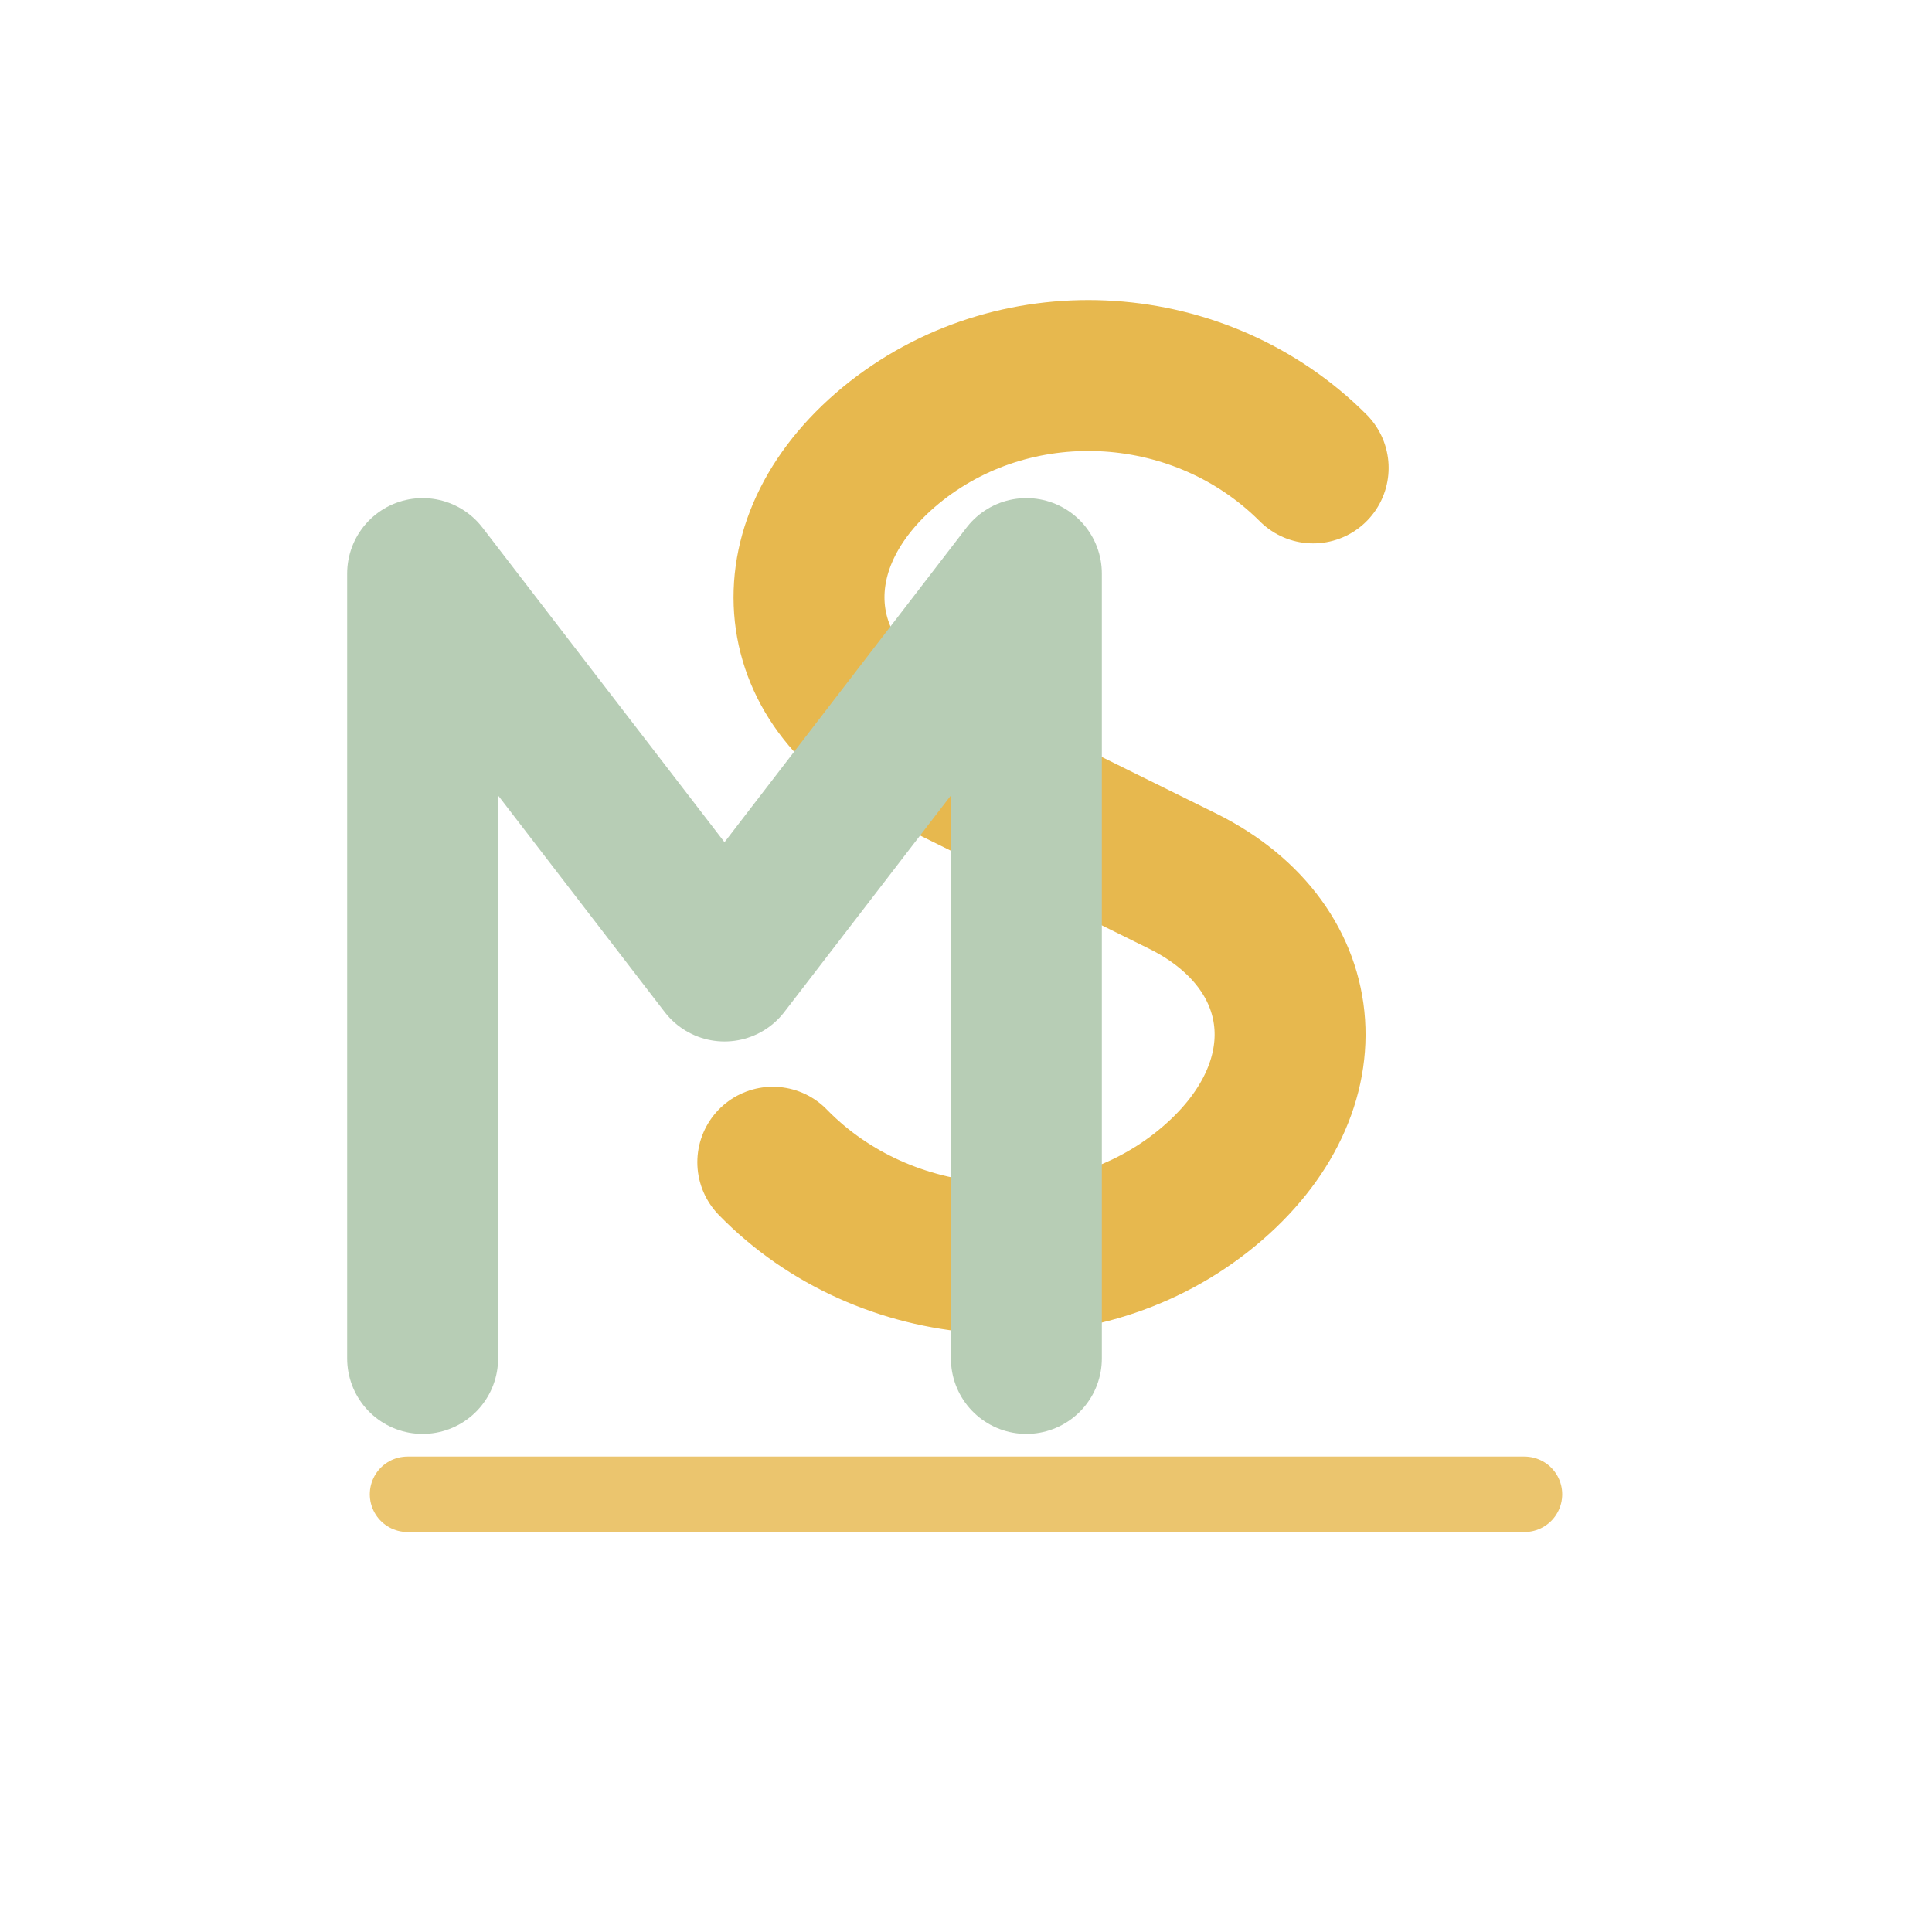
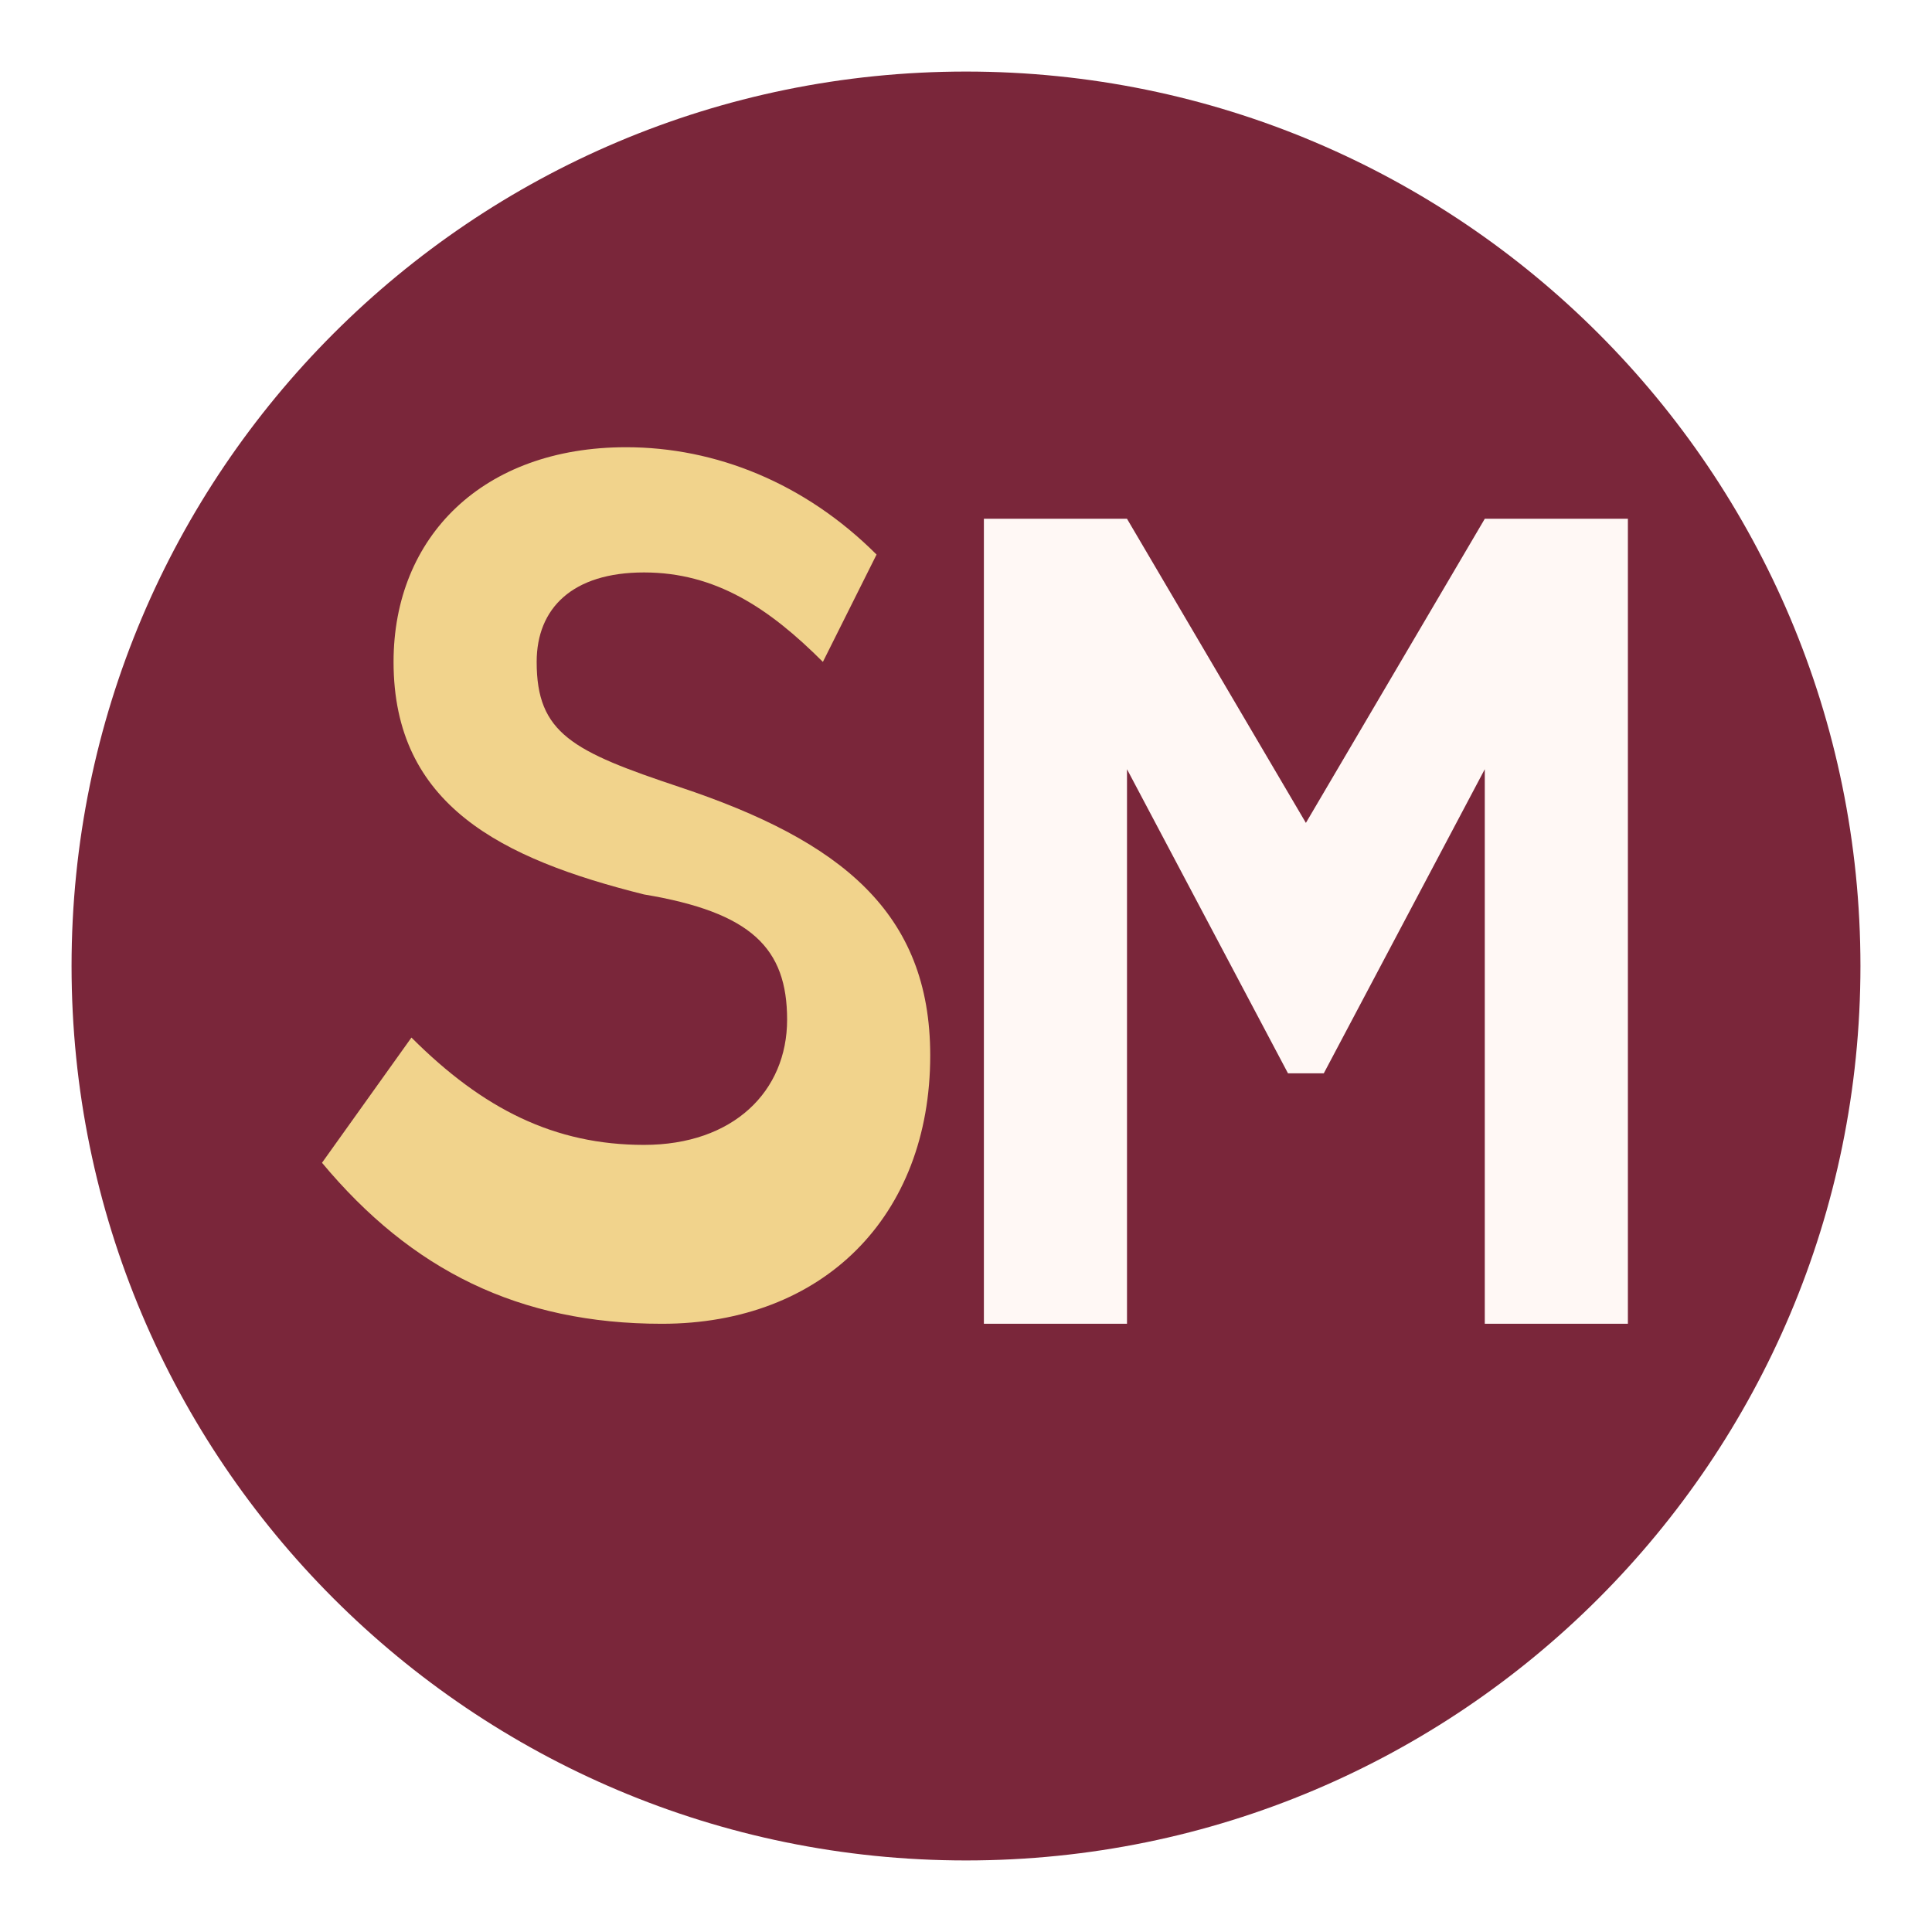
- <svg xmlns="http://www.w3.org/2000/svg" viewBox="0 0 64 64" role="img" aria-labelledby="title desc">
-   <g fill="none" stroke-linecap="round" stroke-linejoin="round">
-     <path d="M43.5 15.5c-3.7-3.7-9.7-4.1-13.8-.9-4.2 3.3-3.7 8.1.6 10.2l8.9 4.4c4.4 2.2 4.8 7 .6 10.3-4.2 3.3-10.5 2.8-14.2-1" stroke="#E7B84E" stroke-width="5" />
-     <path d="M14 45V19l10 13 10-13v26" stroke="#B7CDB5" stroke-width="5" />
-     <path d="M13.5 49.5h37" stroke="#E7B84E" stroke-width="2.5" opacity=".82" />
-   </g>
+ <svg xmlns="http://www.w3.org/2000/svg" viewBox="0 0 108 108" role="img" aria-labelledby="title desc">
+   <circle cx="54" cy="54" r="50" fill="#7A263A" />
+   <path fill="#F1D38C" d="M49 31c-4-4-9-6-14-6-8 0-13 5-13 12 0 8 6 11 14 13 6 1 8 3 8 7 0 4-3 7-8 7-5 0-9-2-13-6l-5 7c5 6 11 9 19 9 9 0 15-6 15-15 0-8-5-12-14-15-6-2-8-3-8-7 0-3 2-5 6-5s7 2 10 5z" />
+   <path fill="#FFF8F5" d="M55 74V29h8l10 17 10-17h8v45h-8V43l-9 17h-2l-9-17v31z" />
</svg>
